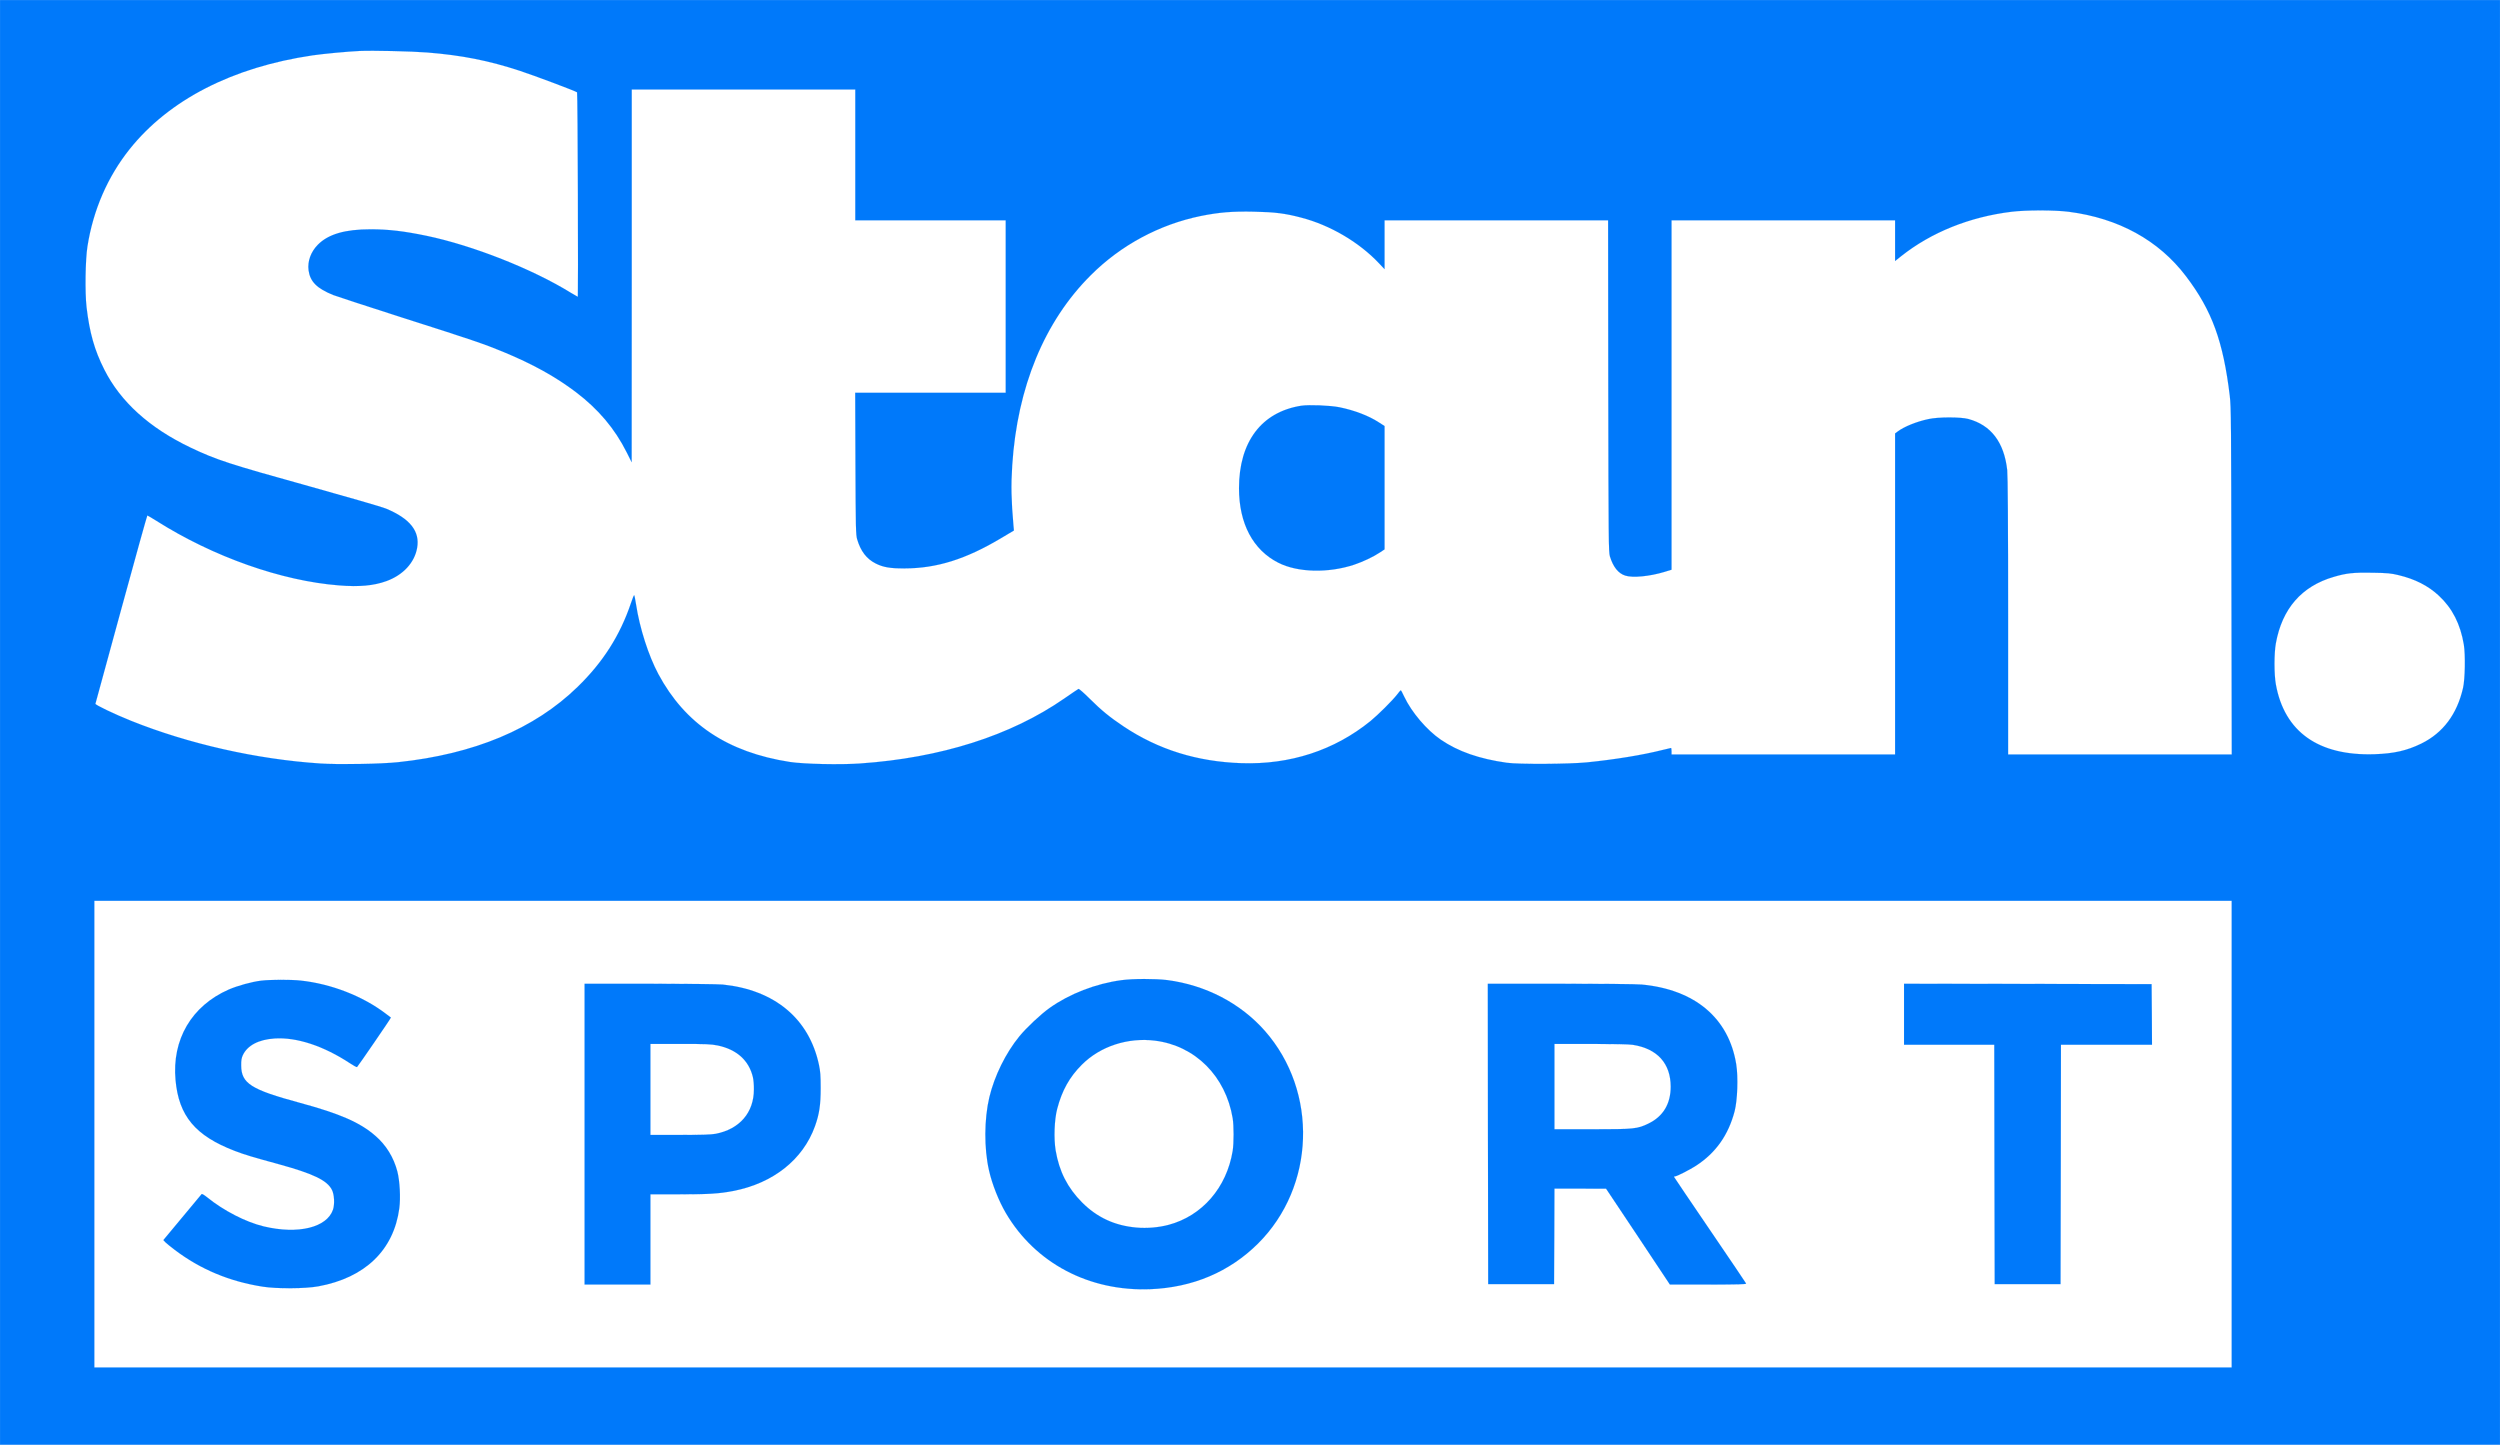
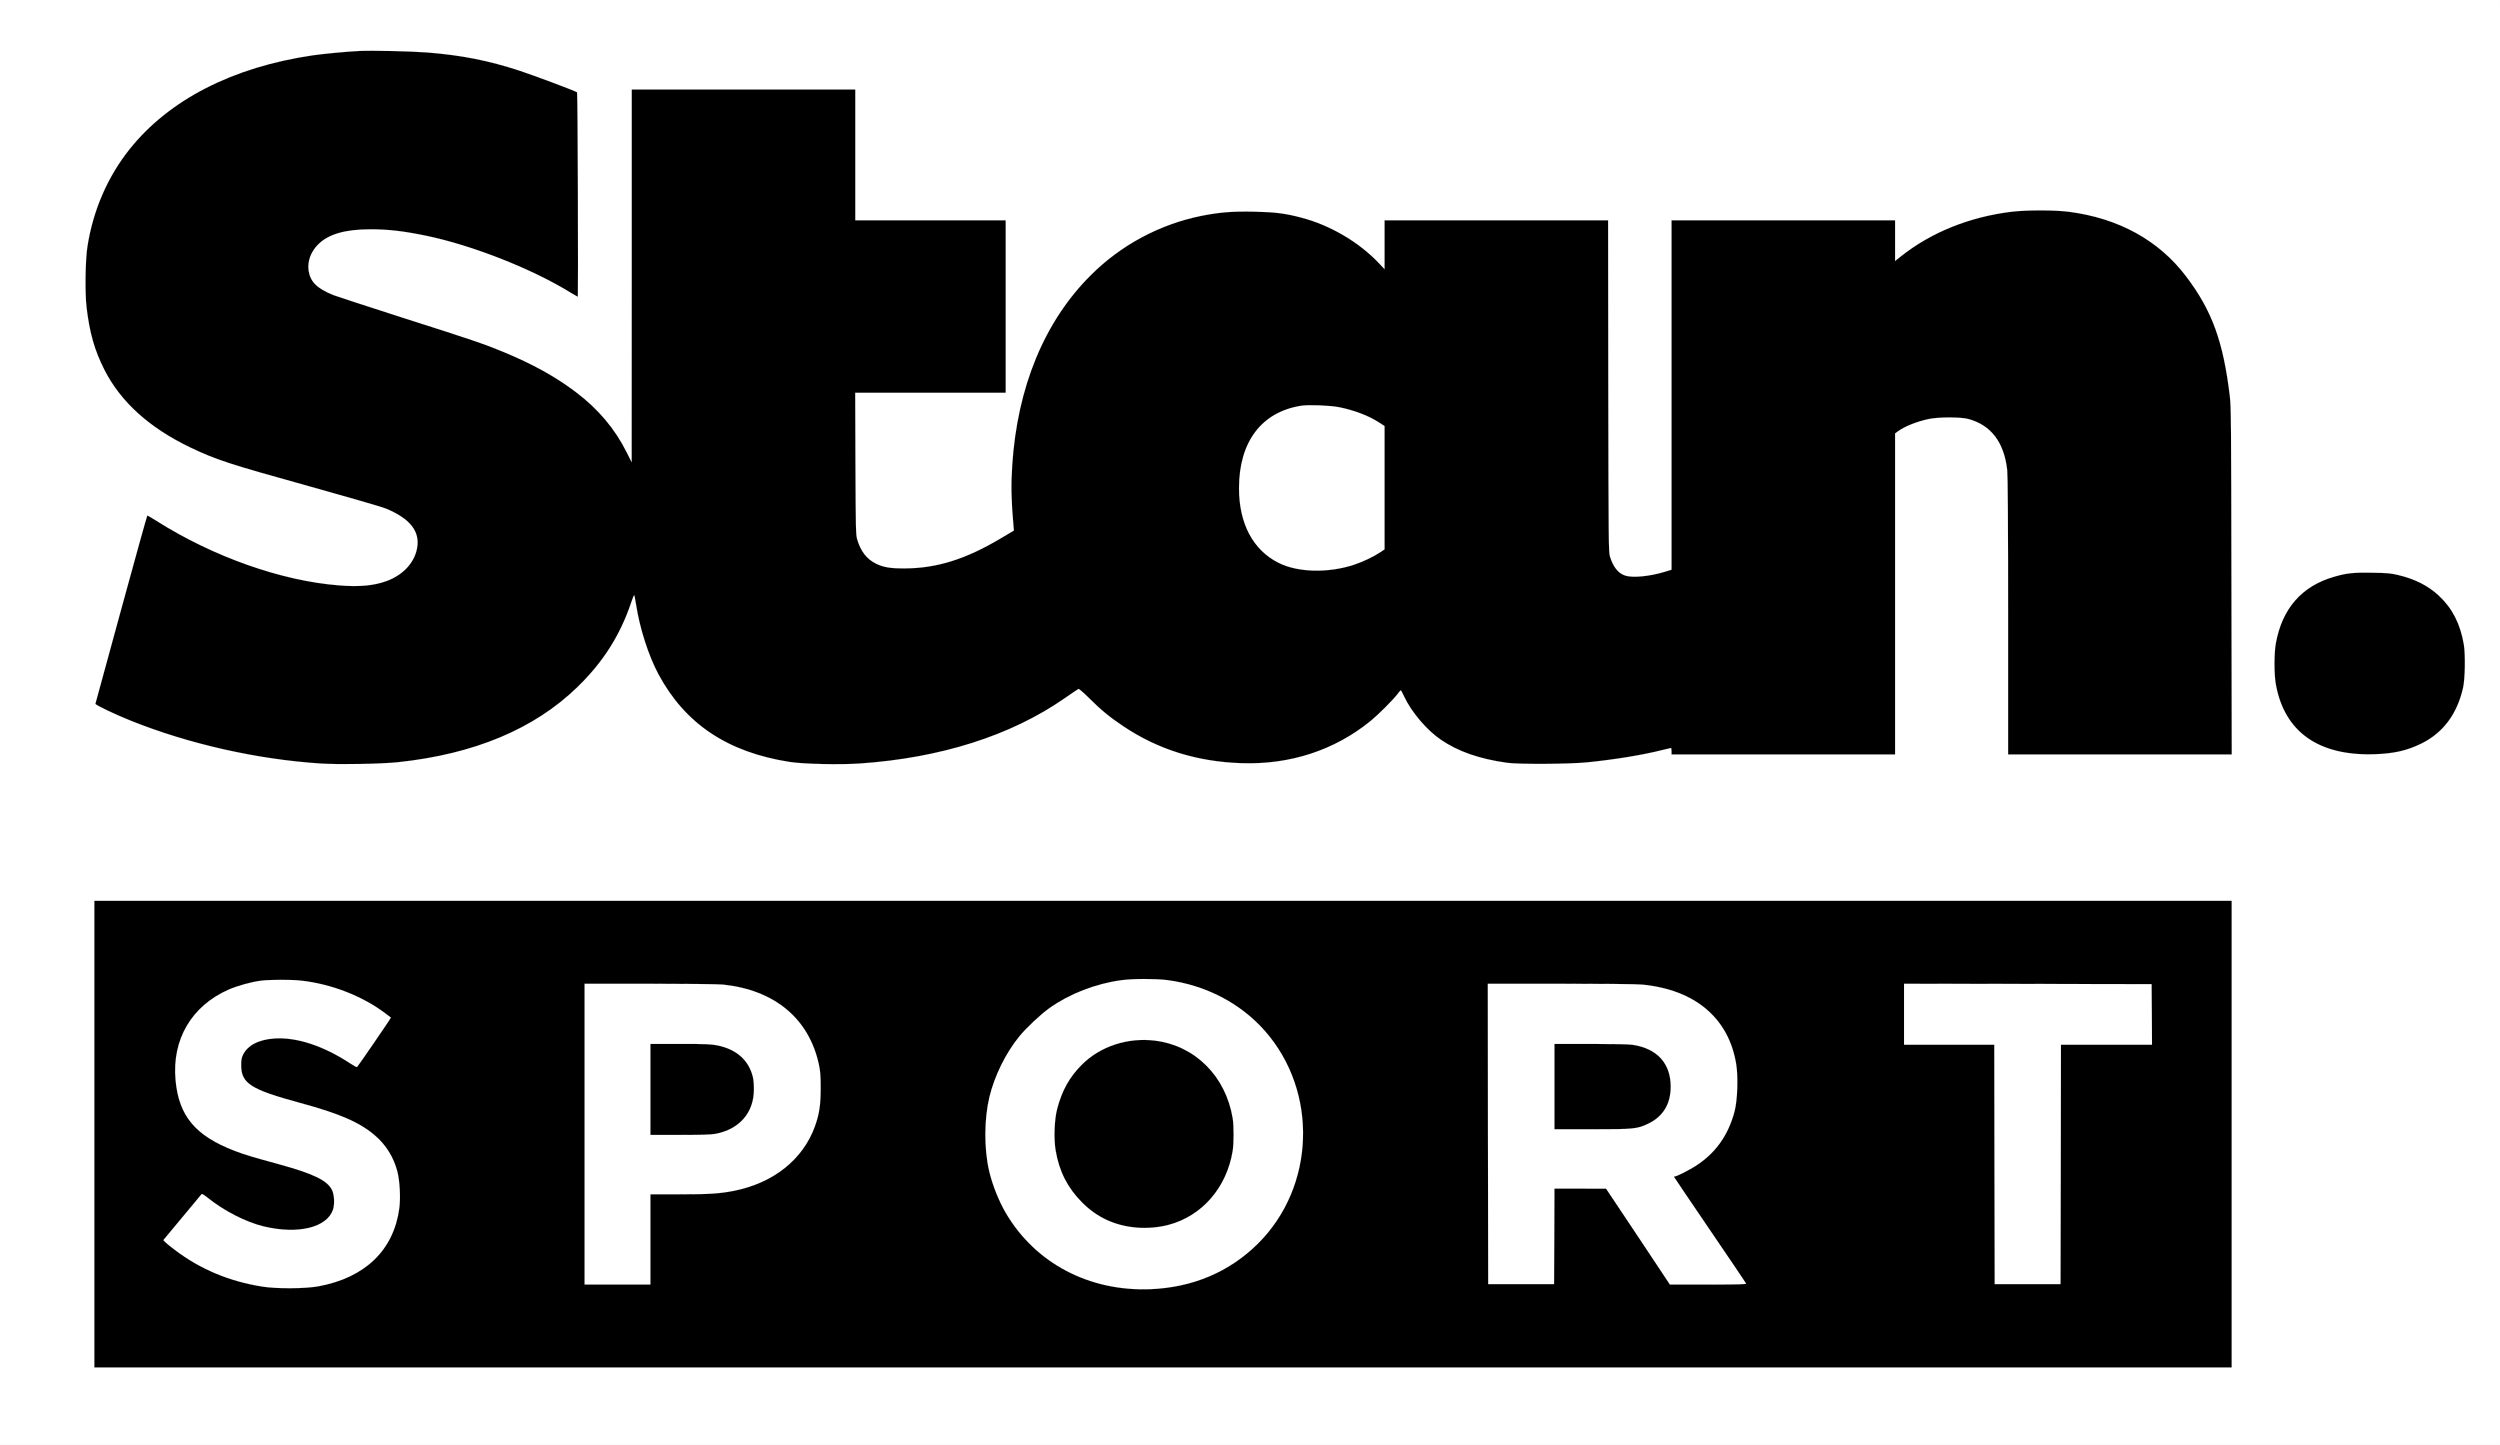
<svg xmlns="http://www.w3.org/2000/svg" width="289pt" version="1.1" height="167.01pt" viewBox="0 0 289 167.01">
  <defs>
    <clipPath id="Clip0">
      <path d="M0 0 L289 0 L289 167.013 L0 167.013 L0 0 Z" transform="translate(0, 0)" />
    </clipPath>
    <clipPath id="Clip1">
      <path d="M0 0 L289 0 L289 167.013 L0 167.013 L0 0 Z" transform="translate(0, 0)" />
    </clipPath>
  </defs>
  <g id="Background">
    <g id="Group13" clip-path="url(#Clip0)">
-       <path style="fill:#ffffff; fill-rule:evenodd;stroke:#ffffff; stroke-width:0.094; stroke-linecap:butt; stroke-linejoin:miter; stroke-dasharray:none;" d="M0 0 L281.942 0 L281.942 159.767 L0 159.767 L0 0 Z" transform="translate(4.69903, 3.52428)" />
+       <path style="fill:#000000; fill-rule:evenodd;stroke:#000000; stroke-width:0.094; stroke-linecap:butt; stroke-linejoin:miter; stroke-dasharray:none;" d="M0 0 L281.942 0 L281.942 159.767 L0 159.767 L0 0 Z" transform="translate(4.69903, 3.52428)" />
      <g id="Group12" clip-path="url(#Clip1)">
-         <path style="fill:#0079fa; fill-rule:nonzero;stroke:#0079fa; stroke-width:0.01; stroke-linecap:butt; stroke-linejoin:miter; stroke-dasharray:none;" d="M0 83.502 L0 167.004 L144.495 167.004 L288.991 167.004 L288.991 83.502 L288.991 0 L144.495 0 L0 0 L0 83.502 Z M49.396 6.062 C53.372 6.381 56.473 6.992 60.082 8.176 C61.745 8.721 66.576 10.535 66.707 10.667 C66.783 10.733 66.858 34.303 66.783 34.303 C66.764 34.303 66.407 34.096 66.003 33.852 C61.539 31.089 54.65 28.373 49.293 27.254 C46.661 26.709 44.885 26.503 42.836 26.503 C39.876 26.503 37.949 27.066 36.746 28.279 C35.929 29.106 35.534 30.187 35.666 31.239 C35.844 32.555 36.634 33.344 38.532 34.106 C38.917 34.256 42.498 35.421 46.473 36.7 C54.443 39.237 56.031 39.782 58.136 40.656 C61.633 42.103 64.198 43.532 66.576 45.327 C69.17 47.3 71.059 49.528 72.45 52.3 L73.014 53.428 L73.023 31.878 L73.023 10.338 L85.945 10.338 L98.868 10.338 L98.868 17.903 L98.868 25.469 L107.561 25.469 L116.254 25.469 L116.254 35.431 L116.254 45.393 L107.561 45.393 L98.858 45.393 L98.886 53.588 C98.915 61.059 98.933 61.839 99.084 62.337 C99.488 63.709 100.174 64.602 101.217 65.129 C102.082 65.57 102.909 65.711 104.572 65.702 C108.285 65.692 111.63 64.64 115.671 62.234 L117.203 61.322 L117.147 60.712 C116.893 57.798 116.856 56.144 117.006 53.804 C117.589 44.744 120.728 37.141 126.094 31.803 C129.562 28.335 134.026 25.939 138.809 24.961 C140.915 24.538 142.456 24.407 144.965 24.463 C147.381 24.51 148.555 24.66 150.416 25.149 C153.762 26.023 157.098 27.978 159.419 30.44 L160.049 31.108 L160.049 28.288 L160.049 25.469 L172.971 25.469 L185.894 25.469 L185.913 44.613 C185.941 62.478 185.95 63.803 186.101 64.311 C186.476 65.533 187.069 66.285 187.886 66.538 C188.751 66.811 190.696 66.623 192.407 66.106 L193.224 65.852 L193.224 45.656 L193.224 25.469 L206.147 25.469 L219.069 25.469 L219.069 27.818 L219.069 30.168 L219.774 29.604 C223.251 26.85 227.678 25.065 232.527 24.473 C234.228 24.266 237.499 24.266 239.134 24.473 C244.895 25.215 249.538 27.762 252.695 31.925 C255.703 35.882 257 39.444 257.761 45.769 C257.911 47.009 257.921 48.87 257.949 67.168 L257.986 87.214 L245.055 87.214 L232.132 87.214 L232.132 71.237 C232.132 60.514 232.095 54.96 232.029 54.349 C231.672 51.126 230.159 49.133 227.527 48.428 C226.663 48.193 224.041 48.193 222.941 48.438 C221.559 48.729 220.122 49.312 219.37 49.876 L219.069 50.101 L219.069 68.662 L219.069 87.214 L206.147 87.214 L193.224 87.214 L193.224 86.838 C193.224 86.631 193.196 86.462 193.168 86.462 C193.14 86.462 192.707 86.566 192.209 86.688 C189.869 87.28 186.693 87.797 183.45 88.126 C181.383 88.332 175.518 88.361 174.193 88.173 C170.988 87.722 168.545 86.866 166.553 85.504 C164.936 84.404 163.169 82.327 162.323 80.532 C162.135 80.128 161.957 79.79 161.929 79.79 C161.901 79.79 161.703 80.006 161.506 80.278 C160.98 80.964 159.297 82.637 158.423 83.352 C154.25 86.735 149.129 88.408 143.509 88.22 C138.377 88.05 133.894 86.65 129.881 83.972 C128.274 82.9 127.316 82.111 125.944 80.748 C125.304 80.109 124.731 79.611 124.675 79.63 C124.618 79.658 123.867 80.156 123.021 80.748 C116.846 85.034 108.726 87.618 99.394 88.257 C97.091 88.417 92.881 88.323 91.302 88.079 C84.094 86.96 79.179 83.671 76.096 77.91 C74.959 75.777 73.944 72.628 73.521 69.865 C73.427 69.273 73.333 68.794 73.305 68.794 C73.267 68.794 73.108 69.207 72.938 69.706 C71.67 73.465 69.696 76.557 66.754 79.414 C61.773 84.263 54.809 87.177 46.004 88.107 C44.049 88.314 39.19 88.398 37.028 88.257 C29.698 87.778 21.803 85.992 15.15 83.323 C13.204 82.543 10.977 81.472 11.024 81.35 C11.043 81.293 12.387 76.369 14.012 70.41 C15.638 64.461 16.992 59.584 17.029 59.584 C17.067 59.584 17.556 59.875 18.11 60.223 C24.67 64.367 32.545 67.149 39.19 67.666 C41.521 67.854 43.194 67.704 44.669 67.168 C46.586 66.472 47.911 65.044 48.212 63.343 C48.56 61.416 47.395 59.941 44.603 58.785 C44.152 58.597 40.214 57.46 35.872 56.247 C26.474 53.635 25.018 53.165 22.02 51.736 C17.274 49.471 13.928 46.445 12.048 42.714 C10.911 40.468 10.347 38.447 10 35.515 C9.802 33.805 9.859 29.999 10.103 28.476 C10.761 24.285 12.434 20.431 14.971 17.245 C19.539 11.522 26.878 7.753 36.145 6.391 C37.376 6.212 40.158 5.949 41.587 5.883 C43.053 5.817 47.639 5.921 49.396 6.062 Z M277.243 66.472 C279.179 66.933 280.692 67.704 281.933 68.86 C283.483 70.298 284.423 72.14 284.818 74.517 C285.006 75.692 284.959 78.502 284.724 79.526 C284.028 82.562 282.412 84.714 279.921 85.945 C278.23 86.772 276.754 87.111 274.471 87.186 C268.014 87.393 264.067 84.601 263.08 79.094 C262.873 77.938 262.873 75.532 263.08 74.376 C263.804 70.354 266.059 67.76 269.781 66.679 C271.247 66.247 272.027 66.162 274.236 66.2 C275.993 66.228 276.388 66.266 277.243 66.472 Z M257.977 131.103 L257.977 158.076 L134.439 158.076 L10.902 158.076 L10.902 131.103 L10.902 104.131 L134.439 104.131 L257.977 104.131 L257.977 131.103 Z" transform="translate(0.00469903, 0.00469903)" />
-         <path style="fill:#0079fa; fill-rule:nonzero;stroke:#0079fa; stroke-width:0.01; stroke-linecap:butt; stroke-linejoin:miter; stroke-dasharray:none;" d="M7.199 0.132 C2.603 0.855 0 4.304 0 9.671 C0 13.759 1.616 16.804 4.558 18.289 C6.785 19.416 10.329 19.501 13.317 18.505 C14.351 18.157 15.526 17.603 16.315 17.076 L16.823 16.738 L16.823 9.605 L16.823 2.481 L16.165 2.058 C14.999 1.297 13.355 0.667 11.607 0.31 C10.526 0.094 8.082 0 7.199 0.132 Z" transform="translate(143.231, 46.7695)" />
-         <path style="fill:#0079fa; fill-rule:nonzero;stroke:#0079fa; stroke-width:0.01; stroke-linecap:butt; stroke-linejoin:miter; stroke-dasharray:none;" d="M15.902 0.179 C12.941 0.573 9.896 1.748 7.584 3.393 C6.579 4.107 4.915 5.667 4.098 6.663 C2.509 8.609 1.222 11.221 0.62 13.712 C0.019 16.249 0 19.642 0.583 22.179 C0.949 23.796 1.71 25.704 2.537 27.113 C5.94 32.893 12.142 36.164 19.191 35.901 C24.106 35.713 28.354 33.918 31.662 30.638 C38.297 24.05 38.654 13.073 32.47 6.043 C29.642 2.838 25.628 0.752 21.183 0.169 C19.83 0 17.208 0 15.902 0.179 Z M19.783 7.171 C24.416 7.753 27.941 11.278 28.749 16.137 C28.89 16.982 28.89 19.041 28.749 19.915 C28.053 24.162 25.224 27.433 21.334 28.467 C20.206 28.767 18.834 28.89 17.612 28.777 C15.121 28.561 13.073 27.611 11.344 25.882 C9.652 24.181 8.693 22.292 8.28 19.858 C8.054 18.486 8.129 16.315 8.458 15.056 C9.013 12.941 9.877 11.381 11.306 9.953 C13.439 7.819 16.616 6.776 19.783 7.171 Z" transform="translate(113.75, 113.129)" />
-         <path style="fill:#0079fa; fill-rule:nonzero;stroke:#0079fa; stroke-width:0.01; stroke-linecap:butt; stroke-linejoin:miter; stroke-dasharray:none;" d="M11.306 0.132 C10.206 0.263 8.562 0.724 7.565 1.156 C3.261 3.045 0.977 6.936 1.41 11.635 C1.786 15.77 3.693 18.054 8.233 19.802 C9.379 20.243 10.263 20.507 13.326 21.343 C17.33 22.443 18.918 23.204 19.482 24.303 C19.764 24.839 19.82 25.957 19.614 26.596 C18.918 28.674 15.573 29.491 11.607 28.542 C9.53 28.044 6.973 26.728 5.047 25.168 C4.746 24.924 4.464 24.755 4.426 24.802 C4.389 24.839 3.374 26.061 2.18 27.499 L0 30.121 L0.216 30.356 C0.338 30.478 0.836 30.892 1.325 31.258 C4.314 33.514 7.641 34.904 11.494 35.506 C13.101 35.76 16.39 35.741 17.903 35.468 C23.307 34.481 26.625 31.286 27.273 26.446 C27.433 25.234 27.33 23.298 27.048 22.189 C26.625 20.572 25.76 19.153 24.51 18.073 C22.734 16.522 20.422 15.516 15.751 14.248 C10.122 12.725 9.003 12.011 8.994 9.934 C8.985 9.36 9.032 9.079 9.182 8.75 C9.708 7.622 10.996 6.936 12.847 6.814 C15.413 6.644 18.524 7.669 21.616 9.708 C21.991 9.962 22.339 10.14 22.386 10.122 C22.48 10.056 26.343 4.426 26.305 4.398 C26.286 4.389 26.014 4.173 25.694 3.938 C23.025 1.908 19.388 0.498 15.873 0.122 C14.793 0 12.274 0.009 11.306 0.132 Z" transform="translate(18.8854, 113.233)" />
-         <path style="fill:#0079fa; fill-rule:nonzero;stroke:#0079fa; stroke-width:0.01; stroke-linecap:butt; stroke-linejoin:miter; stroke-dasharray:none;" d="M0 17.386 L0 34.773 L3.806 34.773 L7.612 34.773 L7.612 29.557 L7.612 24.341 L10.939 24.341 C14.398 24.341 15.544 24.266 17.18 23.956 C21.794 23.063 25.243 20.337 26.634 16.465 C27.132 15.065 27.292 14.022 27.292 12.076 C27.292 10.592 27.254 10.131 27.085 9.332 C25.939 4.022 21.963 0.714 15.977 0.094 C15.469 0.047 11.813 0 7.547 0 L0 0 L0 17.386 Z M15.385 7.133 C17.593 7.594 19.003 8.862 19.463 10.808 C19.529 11.09 19.586 11.729 19.576 12.217 C19.576 14.896 17.922 16.813 15.15 17.349 C14.633 17.443 13.58 17.48 11.033 17.48 L7.612 17.48 L7.612 12.217 L7.612 6.955 L11.071 6.955 C14.088 6.955 14.623 6.983 15.385 7.133 Z" transform="translate(67.5768, 113.721)" />
-         <path style="fill:#0079fa; fill-rule:nonzero;stroke:#0079fa; stroke-width:0.01; stroke-linecap:butt; stroke-linejoin:miter; stroke-dasharray:none;" d="M0.019 17.358 L0.047 34.726 L3.853 34.726 L7.659 34.726 L7.688 29.2 L7.706 23.683 L10.695 23.683 L13.674 23.692 L17.368 29.228 L21.052 34.773 L25.478 34.773 C28.984 34.773 29.895 34.745 29.858 34.651 C29.839 34.594 27.95 31.803 25.666 28.448 C23.392 25.102 21.522 22.349 21.522 22.32 C21.522 22.292 21.569 22.273 21.625 22.273 C21.841 22.273 23.335 21.512 24.087 21.023 C26.352 19.548 27.809 17.49 28.532 14.736 C28.861 13.458 28.955 10.808 28.721 9.332 C27.875 3.994 23.965 0.677 17.809 0.094 C17.18 0.038 13.458 0 8.383 0 L0 0 L0.019 17.358 Z M16.757 7.058 C19.595 7.5 21.136 9.201 21.146 11.889 C21.146 13.881 20.272 15.338 18.589 16.155 C17.292 16.785 16.954 16.823 12.03 16.823 L7.706 16.823 L7.706 11.889 L7.706 6.955 L11.898 6.955 C14.501 6.955 16.334 6.992 16.757 7.058 Z" transform="translate(171.989, 113.721)" />
-         <path style="fill:#0079fa; fill-rule:nonzero;stroke:#0079fa; stroke-width:0.01; stroke-linecap:butt; stroke-linejoin:miter; stroke-dasharray:none;" d="M0 3.524 L0 7.049 L5.216 7.049 L10.432 7.049 L10.451 20.883 L10.479 34.726 L14.285 34.726 L18.091 34.726 L18.119 20.883 L18.138 7.049 L23.401 7.049 L28.664 7.049 L28.645 3.543 L28.617 0.047 L14.313 0.019 L0 0 L0 3.524 Z" transform="translate(220.107, 113.721)" />
+         <path style="fill:#ffffff; fill-rule:nonzero;stroke:#ffffff; stroke-width:0.01; stroke-linecap:butt; stroke-linejoin:miter; stroke-dasharray:none;" d="M0 83.502 L0 167.004 L144.495 167.004 L288.991 167.004 L288.991 83.502 L288.991 0 L144.495 0 L0 0 L0 83.502 Z M49.396 6.062 C53.372 6.381 56.473 6.992 60.082 8.176 C61.745 8.721 66.576 10.535 66.707 10.667 C66.783 10.733 66.858 34.303 66.783 34.303 C66.764 34.303 66.407 34.096 66.003 33.852 C61.539 31.089 54.65 28.373 49.293 27.254 C46.661 26.709 44.885 26.503 42.836 26.503 C39.876 26.503 37.949 27.066 36.746 28.279 C35.929 29.106 35.534 30.187 35.666 31.239 C35.844 32.555 36.634 33.344 38.532 34.106 C38.917 34.256 42.498 35.421 46.473 36.7 C54.443 39.237 56.031 39.782 58.136 40.656 C61.633 42.103 64.198 43.532 66.576 45.327 C69.17 47.3 71.059 49.528 72.45 52.3 L73.014 53.428 L73.023 31.878 L73.023 10.338 L85.945 10.338 L98.868 10.338 L98.868 17.903 L98.868 25.469 L107.561 25.469 L116.254 25.469 L116.254 35.431 L116.254 45.393 L107.561 45.393 L98.858 45.393 L98.886 53.588 C98.915 61.059 98.933 61.839 99.084 62.337 C99.488 63.709 100.174 64.602 101.217 65.129 C102.082 65.57 102.909 65.711 104.572 65.702 C108.285 65.692 111.63 64.64 115.671 62.234 L117.203 61.322 L117.147 60.712 C116.893 57.798 116.856 56.144 117.006 53.804 C117.589 44.744 120.728 37.141 126.094 31.803 C129.562 28.335 134.026 25.939 138.809 24.961 C140.915 24.538 142.456 24.407 144.965 24.463 C147.381 24.51 148.555 24.66 150.416 25.149 C153.762 26.023 157.098 27.978 159.419 30.44 L160.049 31.108 L160.049 28.288 L160.049 25.469 L172.971 25.469 L185.894 25.469 L185.913 44.613 C185.941 62.478 185.95 63.803 186.101 64.311 C186.476 65.533 187.069 66.285 187.886 66.538 C188.751 66.811 190.696 66.623 192.407 66.106 L193.224 65.852 L193.224 45.656 L193.224 25.469 L206.147 25.469 L219.069 25.469 L219.069 27.818 L219.069 30.168 L219.774 29.604 C223.251 26.85 227.678 25.065 232.527 24.473 C234.228 24.266 237.499 24.266 239.134 24.473 C244.895 25.215 249.538 27.762 252.695 31.925 C255.703 35.882 257 39.444 257.761 45.769 C257.911 47.009 257.921 48.87 257.949 67.168 L257.986 87.214 L245.055 87.214 L232.132 87.214 L232.132 71.237 C232.132 60.514 232.095 54.96 232.029 54.349 C231.672 51.126 230.159 49.133 227.527 48.428 C226.663 48.193 224.041 48.193 222.941 48.438 C221.559 48.729 220.122 49.312 219.37 49.876 L219.069 50.101 L219.069 68.662 L219.069 87.214 L206.147 87.214 L193.224 87.214 L193.224 86.838 C193.224 86.631 193.196 86.462 193.168 86.462 C193.14 86.462 192.707 86.566 192.209 86.688 C189.869 87.28 186.693 87.797 183.45 88.126 C181.383 88.332 175.518 88.361 174.193 88.173 C170.988 87.722 168.545 86.866 166.553 85.504 C164.936 84.404 163.169 82.327 162.323 80.532 C162.135 80.128 161.957 79.79 161.929 79.79 C161.901 79.79 161.703 80.006 161.506 80.278 C160.98 80.964 159.297 82.637 158.423 83.352 C154.25 86.735 149.129 88.408 143.509 88.22 C138.377 88.05 133.894 86.65 129.881 83.972 C128.274 82.9 127.316 82.111 125.944 80.748 C125.304 80.109 124.731 79.611 124.675 79.63 C124.618 79.658 123.867 80.156 123.021 80.748 C116.846 85.034 108.726 87.618 99.394 88.257 C97.091 88.417 92.881 88.323 91.302 88.079 C84.094 86.96 79.179 83.671 76.096 77.91 C74.959 75.777 73.944 72.628 73.521 69.865 C73.427 69.273 73.333 68.794 73.305 68.794 C73.267 68.794 73.108 69.207 72.938 69.706 C71.67 73.465 69.696 76.557 66.754 79.414 C61.773 84.263 54.809 87.177 46.004 88.107 C44.049 88.314 39.19 88.398 37.028 88.257 C29.698 87.778 21.803 85.992 15.15 83.323 C13.204 82.543 10.977 81.472 11.024 81.35 C11.043 81.293 12.387 76.369 14.012 70.41 C15.638 64.461 16.992 59.584 17.029 59.584 C17.067 59.584 17.556 59.875 18.11 60.223 C24.67 64.367 32.545 67.149 39.19 67.666 C41.521 67.854 43.194 67.704 44.669 67.168 C46.586 66.472 47.911 65.044 48.212 63.343 C48.56 61.416 47.395 59.941 44.603 58.785 C44.152 58.597 40.214 57.46 35.872 56.247 C26.474 53.635 25.018 53.165 22.02 51.736 C17.274 49.471 13.928 46.445 12.048 42.714 C10.911 40.468 10.347 38.447 10 35.515 C9.802 33.805 9.859 29.999 10.103 28.476 C10.761 24.285 12.434 20.431 14.971 17.245 C19.539 11.522 26.878 7.753 36.145 6.391 C37.376 6.212 40.158 5.949 41.587 5.883 C43.053 5.817 47.639 5.921 49.396 6.062 Z M277.243 66.472 C279.179 66.933 280.692 67.704 281.933 68.86 C283.483 70.298 284.423 72.14 284.818 74.517 C285.006 75.692 284.959 78.502 284.724 79.526 C284.028 82.562 282.412 84.714 279.921 85.945 C278.23 86.772 276.754 87.111 274.471 87.186 C268.014 87.393 264.067 84.601 263.08 79.094 C262.873 77.938 262.873 75.532 263.08 74.376 C263.804 70.354 266.059 67.76 269.781 66.679 C271.247 66.247 272.027 66.162 274.236 66.2 C275.993 66.228 276.388 66.266 277.243 66.472 Z M257.977 131.103 L257.977 158.076 L134.439 158.076 L10.902 158.076 L10.902 131.103 L10.902 104.131 L134.439 104.131 L257.977 104.131 L257.977 131.103 Z" transform="translate(0.00469903, 0.00469903)" />
+         <path style="fill:#ffffff; fill-rule:nonzero;stroke:#ffffff; stroke-width:0.01; stroke-linecap:butt; stroke-linejoin:miter; stroke-dasharray:none;" d="M7.199 0.132 C2.603 0.855 0 4.304 0 9.671 C0 13.759 1.616 16.804 4.558 18.289 C6.785 19.416 10.329 19.501 13.317 18.505 C14.351 18.157 15.526 17.603 16.315 17.076 L16.823 16.738 L16.823 9.605 L16.823 2.481 L16.165 2.058 C14.999 1.297 13.355 0.667 11.607 0.31 C10.526 0.094 8.082 0 7.199 0.132 Z" transform="translate(143.231, 46.7695)" />
+         <path style="fill:#ffffff; fill-rule:nonzero;stroke:#ffffff; stroke-width:0.01; stroke-linecap:butt; stroke-linejoin:miter; stroke-dasharray:none;" d="M15.902 0.179 C12.941 0.573 9.896 1.748 7.584 3.393 C6.579 4.107 4.915 5.667 4.098 6.663 C2.509 8.609 1.222 11.221 0.62 13.712 C0.019 16.249 0 19.642 0.583 22.179 C0.949 23.796 1.71 25.704 2.537 27.113 C5.94 32.893 12.142 36.164 19.191 35.901 C24.106 35.713 28.354 33.918 31.662 30.638 C38.297 24.05 38.654 13.073 32.47 6.043 C29.642 2.838 25.628 0.752 21.183 0.169 C19.83 0 17.208 0 15.902 0.179 Z M19.783 7.171 C24.416 7.753 27.941 11.278 28.749 16.137 C28.89 16.982 28.89 19.041 28.749 19.915 C28.053 24.162 25.224 27.433 21.334 28.467 C20.206 28.767 18.834 28.89 17.612 28.777 C15.121 28.561 13.073 27.611 11.344 25.882 C9.652 24.181 8.693 22.292 8.28 19.858 C8.054 18.486 8.129 16.315 8.458 15.056 C9.013 12.941 9.877 11.381 11.306 9.953 C13.439 7.819 16.616 6.776 19.783 7.171 Z" transform="translate(113.75, 113.129)" />
+         <path style="fill:#ffffff; fill-rule:nonzero;stroke:#ffffff; stroke-width:0.01; stroke-linecap:butt; stroke-linejoin:miter; stroke-dasharray:none;" d="M11.306 0.132 C10.206 0.263 8.562 0.724 7.565 1.156 C3.261 3.045 0.977 6.936 1.41 11.635 C1.786 15.77 3.693 18.054 8.233 19.802 C9.379 20.243 10.263 20.507 13.326 21.343 C17.33 22.443 18.918 23.204 19.482 24.303 C19.764 24.839 19.82 25.957 19.614 26.596 C18.918 28.674 15.573 29.491 11.607 28.542 C9.53 28.044 6.973 26.728 5.047 25.168 C4.746 24.924 4.464 24.755 4.426 24.802 C4.389 24.839 3.374 26.061 2.18 27.499 L0 30.121 L0.216 30.356 C0.338 30.478 0.836 30.892 1.325 31.258 C4.314 33.514 7.641 34.904 11.494 35.506 C13.101 35.76 16.39 35.741 17.903 35.468 C23.307 34.481 26.625 31.286 27.273 26.446 C27.433 25.234 27.33 23.298 27.048 22.189 C26.625 20.572 25.76 19.153 24.51 18.073 C22.734 16.522 20.422 15.516 15.751 14.248 C10.122 12.725 9.003 12.011 8.994 9.934 C8.985 9.36 9.032 9.079 9.182 8.75 C9.708 7.622 10.996 6.936 12.847 6.814 C15.413 6.644 18.524 7.669 21.616 9.708 C21.991 9.962 22.339 10.14 22.386 10.122 C22.48 10.056 26.343 4.426 26.305 4.398 C26.286 4.389 26.014 4.173 25.694 3.938 C23.025 1.908 19.388 0.498 15.873 0.122 C14.793 0 12.274 0.009 11.306 0.132 Z" transform="translate(18.8854, 113.233)" />
+         <path style="fill:#ffffff; fill-rule:nonzero;stroke:#ffffff; stroke-width:0.01; stroke-linecap:butt; stroke-linejoin:miter; stroke-dasharray:none;" d="M0 17.386 L0 34.773 L3.806 34.773 L7.612 34.773 L7.612 29.557 L7.612 24.341 L10.939 24.341 C14.398 24.341 15.544 24.266 17.18 23.956 C21.794 23.063 25.243 20.337 26.634 16.465 C27.132 15.065 27.292 14.022 27.292 12.076 C27.292 10.592 27.254 10.131 27.085 9.332 C25.939 4.022 21.963 0.714 15.977 0.094 C15.469 0.047 11.813 0 7.547 0 L0 0 L0 17.386 Z M15.385 7.133 C17.593 7.594 19.003 8.862 19.463 10.808 C19.529 11.09 19.586 11.729 19.576 12.217 C19.576 14.896 17.922 16.813 15.15 17.349 C14.633 17.443 13.58 17.48 11.033 17.48 L7.612 17.48 L7.612 12.217 L7.612 6.955 L11.071 6.955 C14.088 6.955 14.623 6.983 15.385 7.133 Z" transform="translate(67.5768, 113.721)" />
+         <path style="fill:#ffffff; fill-rule:nonzero;stroke:#ffffff; stroke-width:0.01; stroke-linecap:butt; stroke-linejoin:miter; stroke-dasharray:none;" d="M0.019 17.358 L0.047 34.726 L3.853 34.726 L7.659 34.726 L7.688 29.2 L7.706 23.683 L10.695 23.683 L13.674 23.692 L17.368 29.228 L21.052 34.773 L25.478 34.773 C28.984 34.773 29.895 34.745 29.858 34.651 C29.839 34.594 27.95 31.803 25.666 28.448 C23.392 25.102 21.522 22.349 21.522 22.32 C21.522 22.292 21.569 22.273 21.625 22.273 C21.841 22.273 23.335 21.512 24.087 21.023 C26.352 19.548 27.809 17.49 28.532 14.736 C28.861 13.458 28.955 10.808 28.721 9.332 C27.875 3.994 23.965 0.677 17.809 0.094 C17.18 0.038 13.458 0 8.383 0 L0 0 L0.019 17.358 Z M16.757 7.058 C19.595 7.5 21.136 9.201 21.146 11.889 C21.146 13.881 20.272 15.338 18.589 16.155 C17.292 16.785 16.954 16.823 12.03 16.823 L7.706 16.823 L7.706 11.889 L7.706 6.955 L11.898 6.955 C14.501 6.955 16.334 6.992 16.757 7.058 Z" transform="translate(171.989, 113.721)" />
+         <path style="fill:#ffffff; fill-rule:nonzero;stroke:#ffffff; stroke-width:0.01; stroke-linecap:butt; stroke-linejoin:miter; stroke-dasharray:none;" d="M0 3.524 L0 7.049 L5.216 7.049 L10.432 7.049 L10.451 20.883 L10.479 34.726 L14.285 34.726 L18.091 34.726 L18.119 20.883 L18.138 7.049 L23.401 7.049 L28.664 7.049 L28.645 3.543 L28.617 0.047 L14.313 0.019 L0 0 L0 3.524 Z" transform="translate(220.107, 113.721)" />
      </g>
    </g>
  </g>
</svg>
